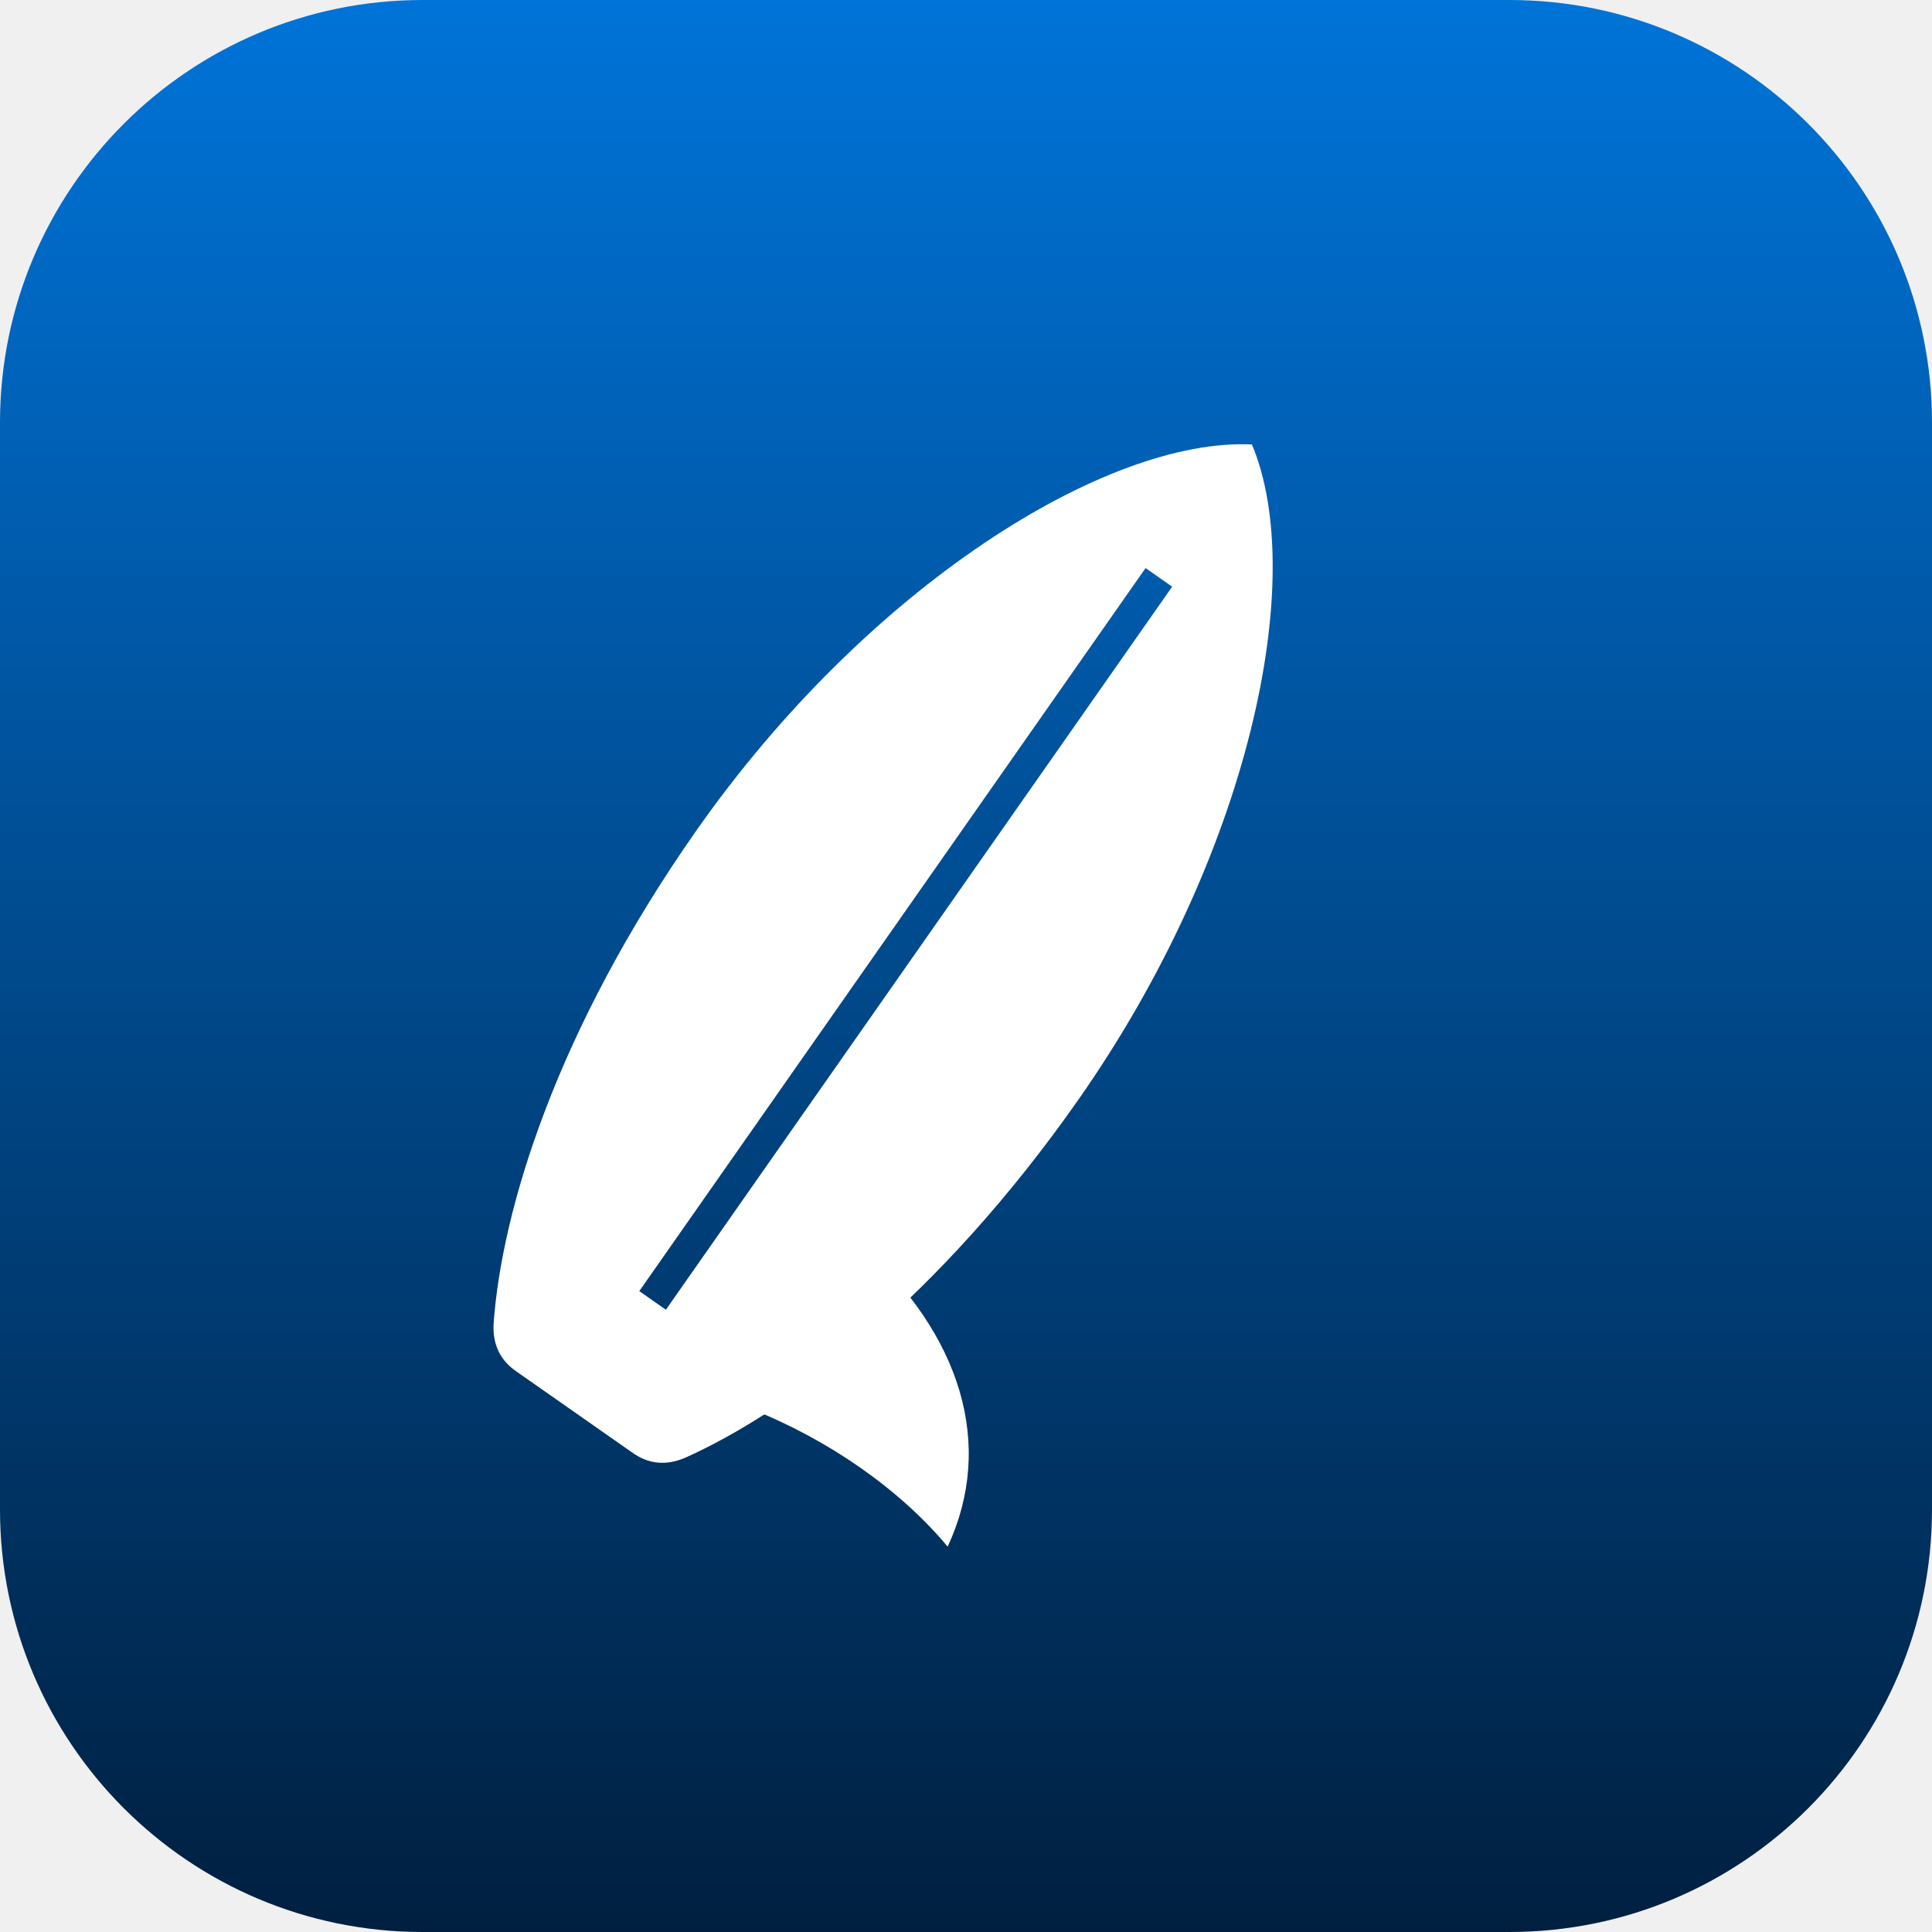
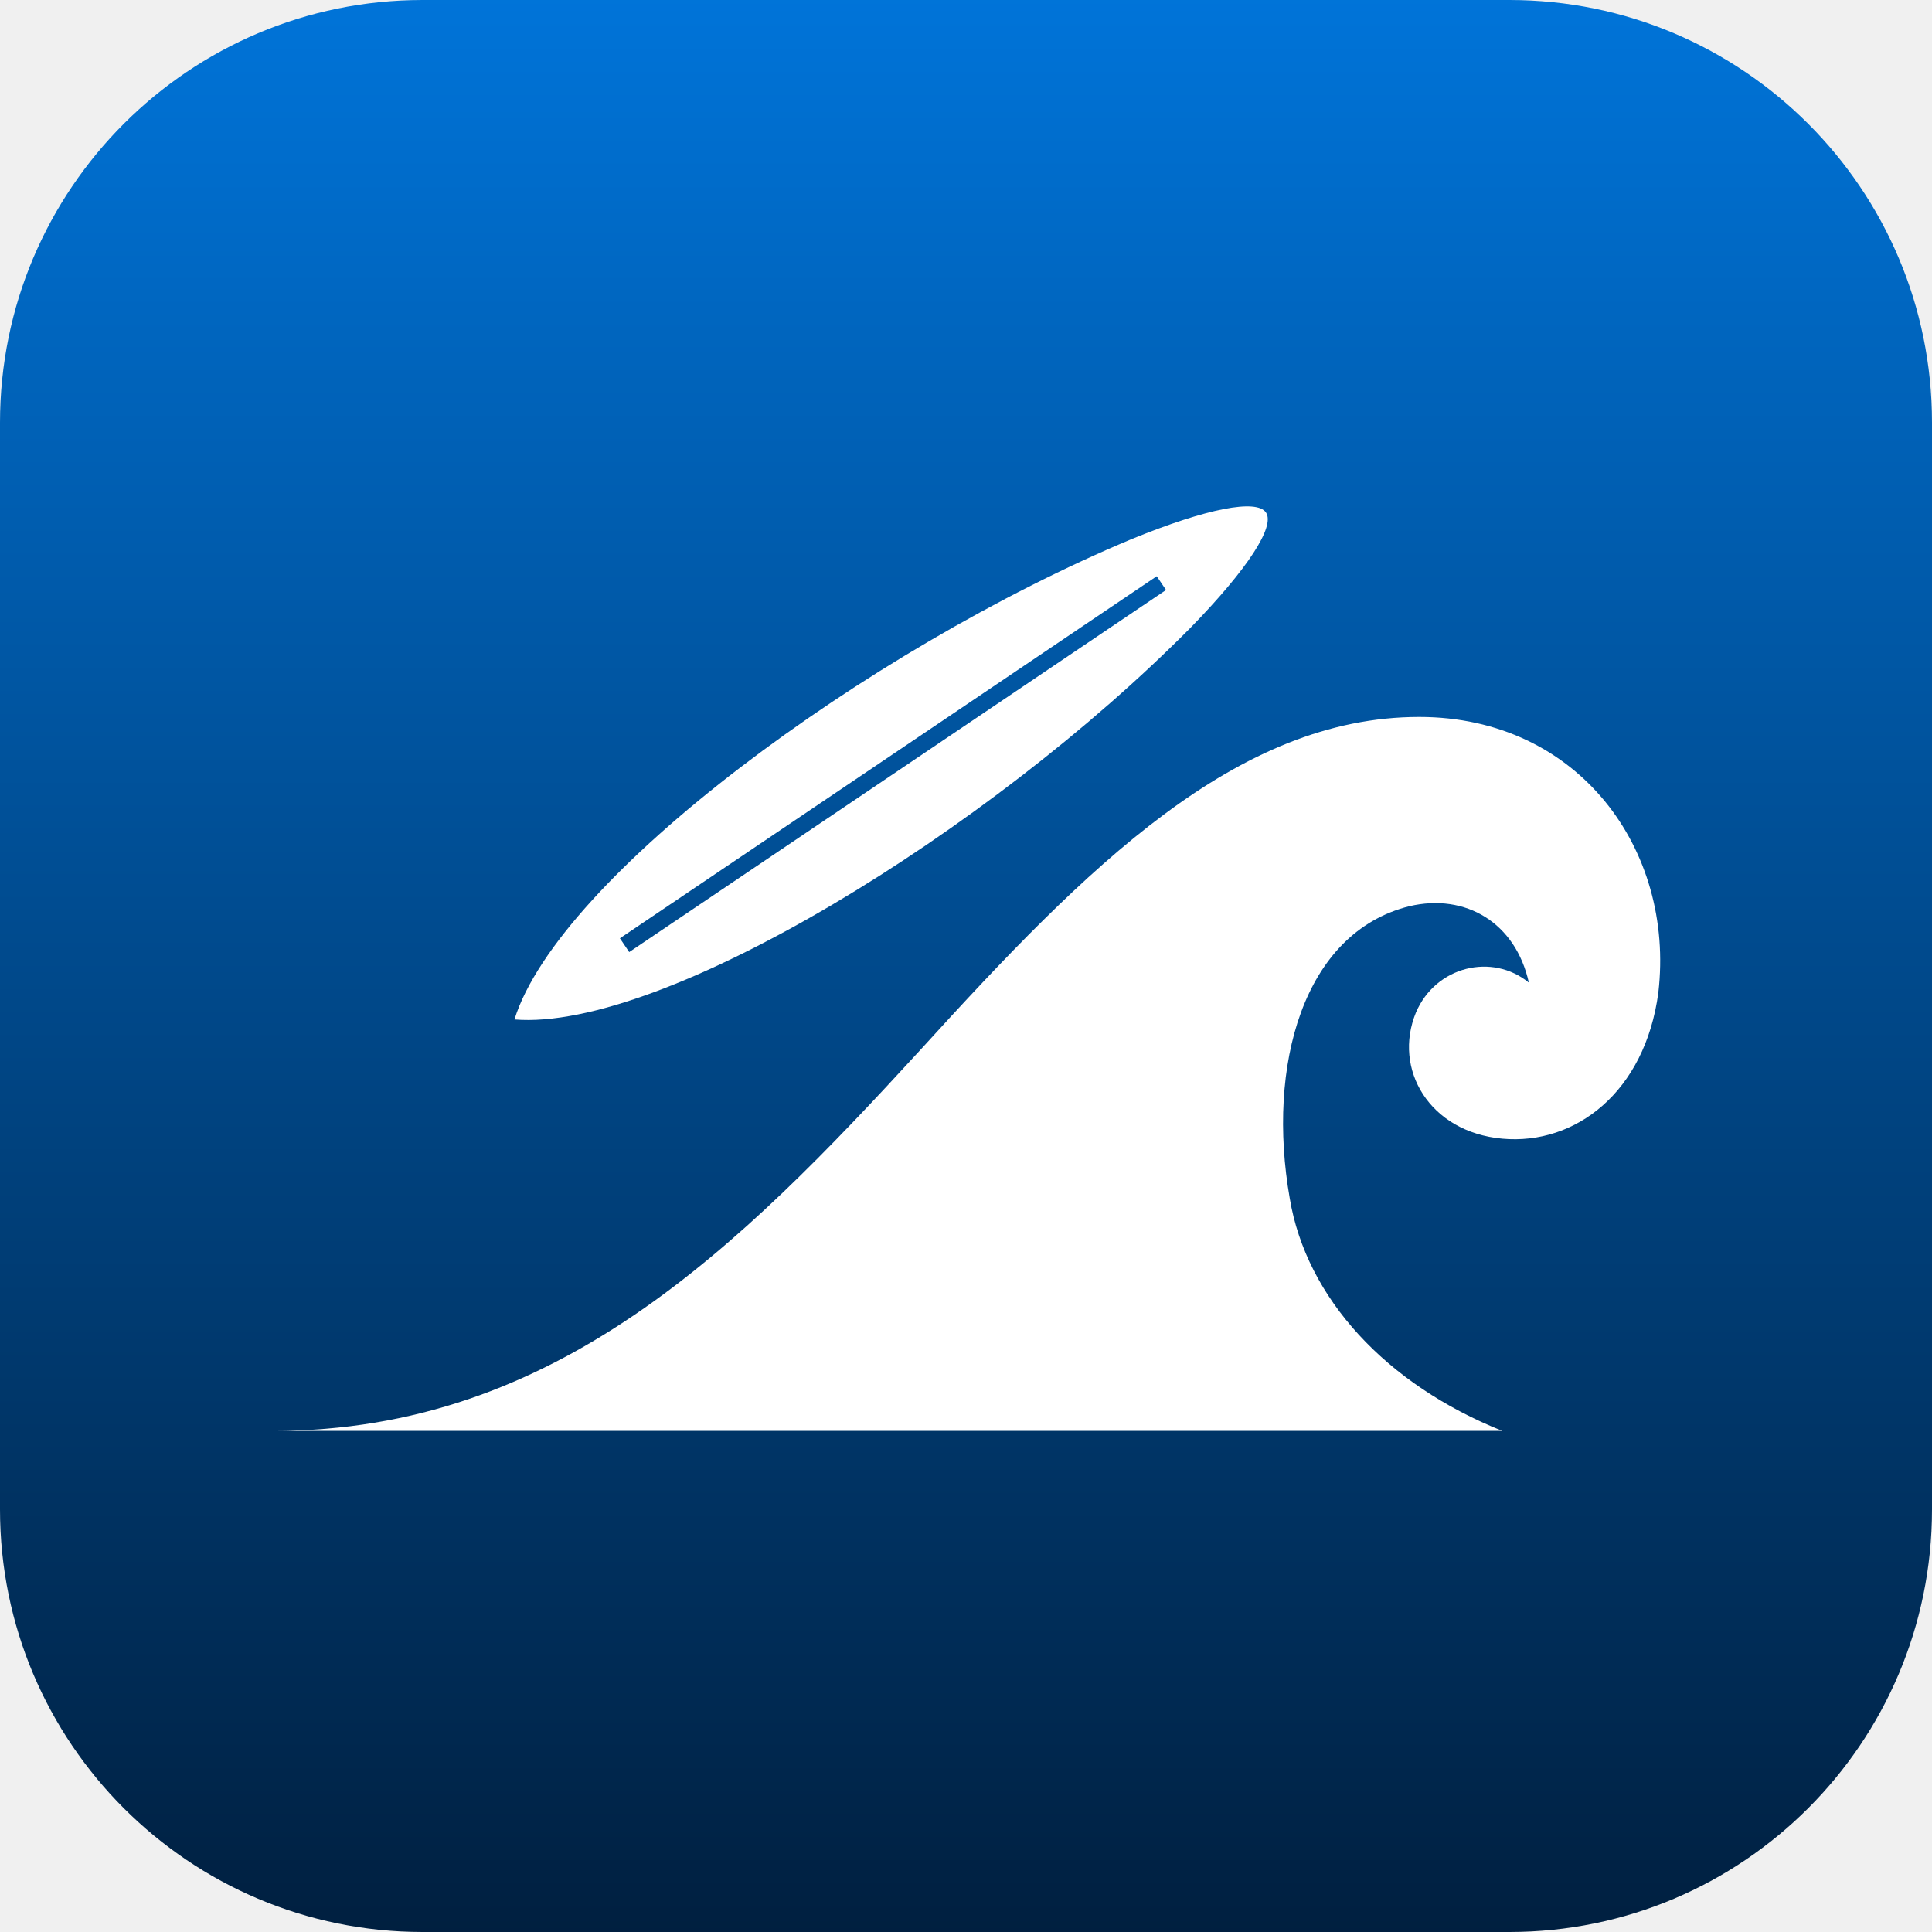
<svg xmlns="http://www.w3.org/2000/svg" width="200" height="200" viewBox="0 0 1024 1024">
  <defs>
    <linearGradient id="g" x1="0" y1="0" x2="0" y2="1">
      <stop offset="0" stop-color="#0074D9" />
      <stop offset="1" stop-color="#001F3F" />
    </linearGradient>
  </defs>
  <rect width="1024" height="1024" rx="224" fill="url(#g)" />
-   <g transform="translate(-28 -20) rotate(35 512 512) translate(512 512) scale(.86) translate(-512 -512)">
-     <path fill="#fff" d="M596 690 C680 700 736 744 748 812 C704 800 650 800 600 812 Z" />
-     <path fill="#fff" fill-rule="evenodd" d="M512 148 C588 196 656 356 656 540 C656 690 620 800 584 860 Q574 876 556 876 H468 Q450 876 440 860 C404 800 368 690 368 540 C368 356 436 196 512 148 Z M502 248 H522 V792 H502 Z" />
+   <g transform="translate(512 512) scale(.88) translate(-517 -600)">
+     <path fill="#fff" d="M100 880 C270 880 380 770 490 650 C590 540 680 450 790 450 C886 450 944 530 934 616 C926 676 884 708 840 704 C796 700 774 662 788 628 C800 600 834 592 856 610 C848 574 818 556 784 564 C720 580 698 660 712 740 C722 800 770 852 840 880 Z" />
+     <g transform="translate(4 -22) rotate(-34 440 520)">
+       <path fill="#fff" fill-rule="evenodd" d="M200 520 C270 464 500 454 670 488 C718 498 746 510 746 520 C746 530 718 542 670 552 C500 586 270 576 200 520 Z M280 515 H670 V525 H280 Z" />
+     </g>
  </g>
</svg>
